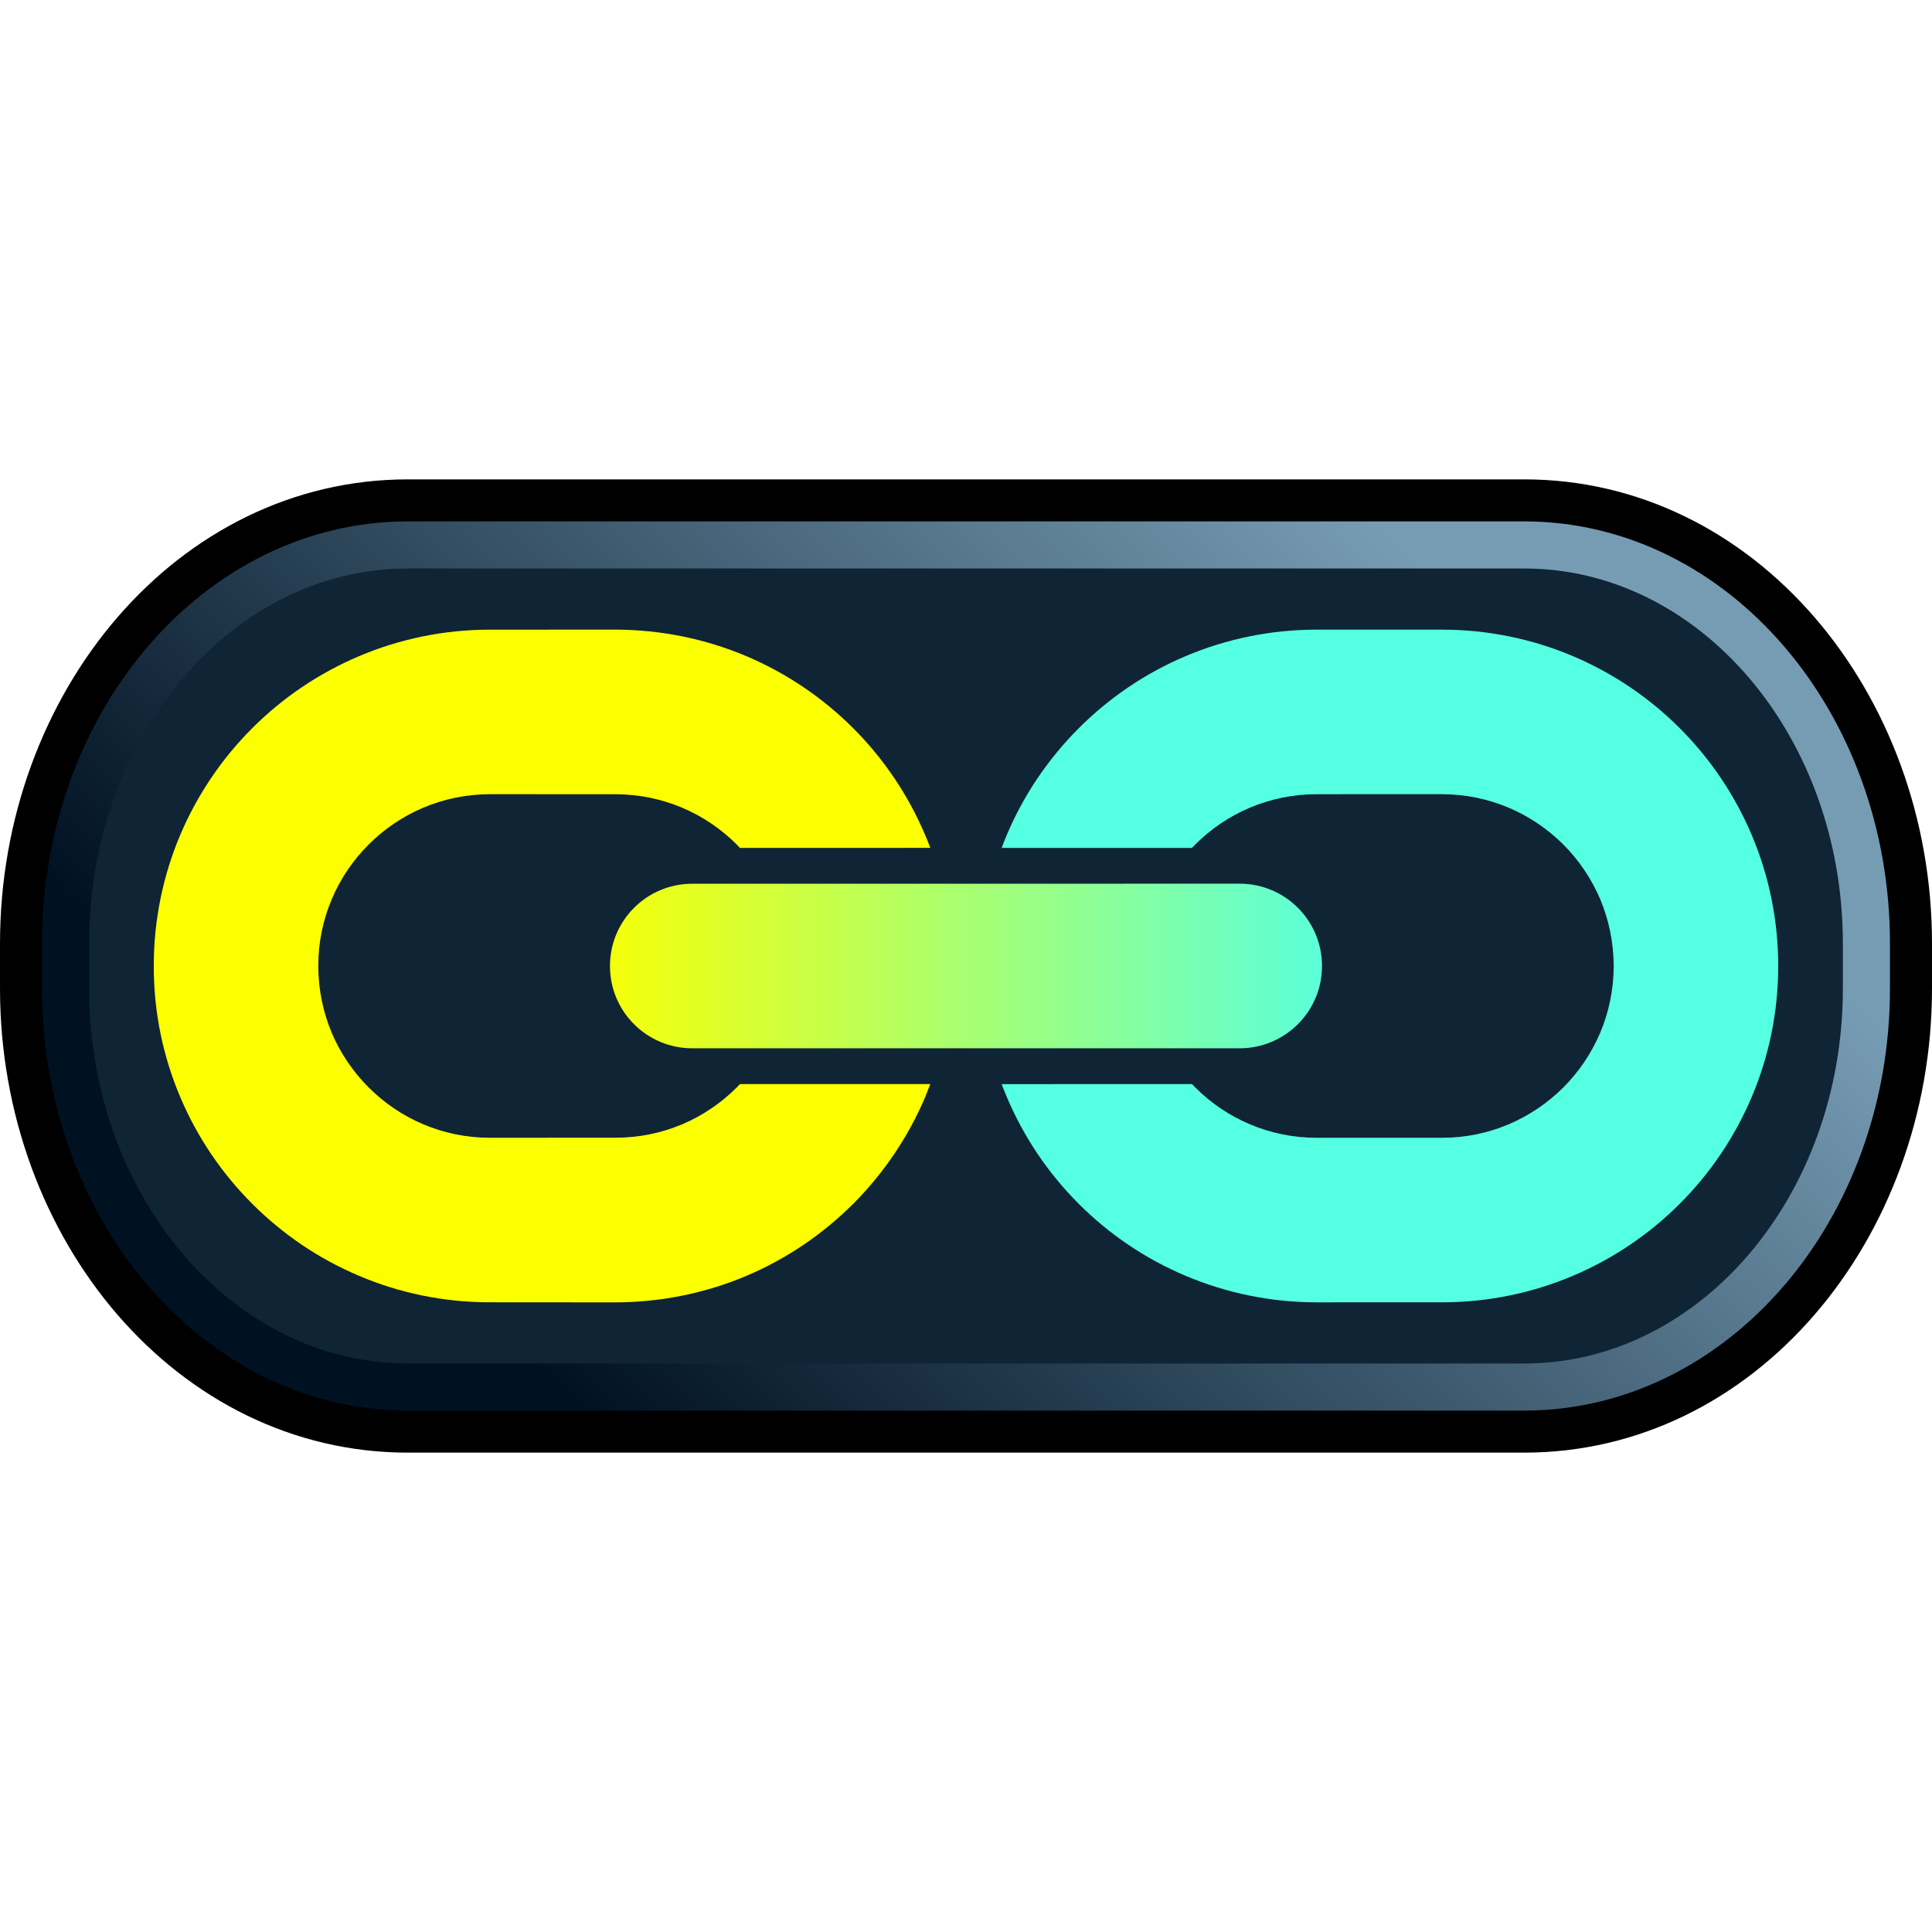
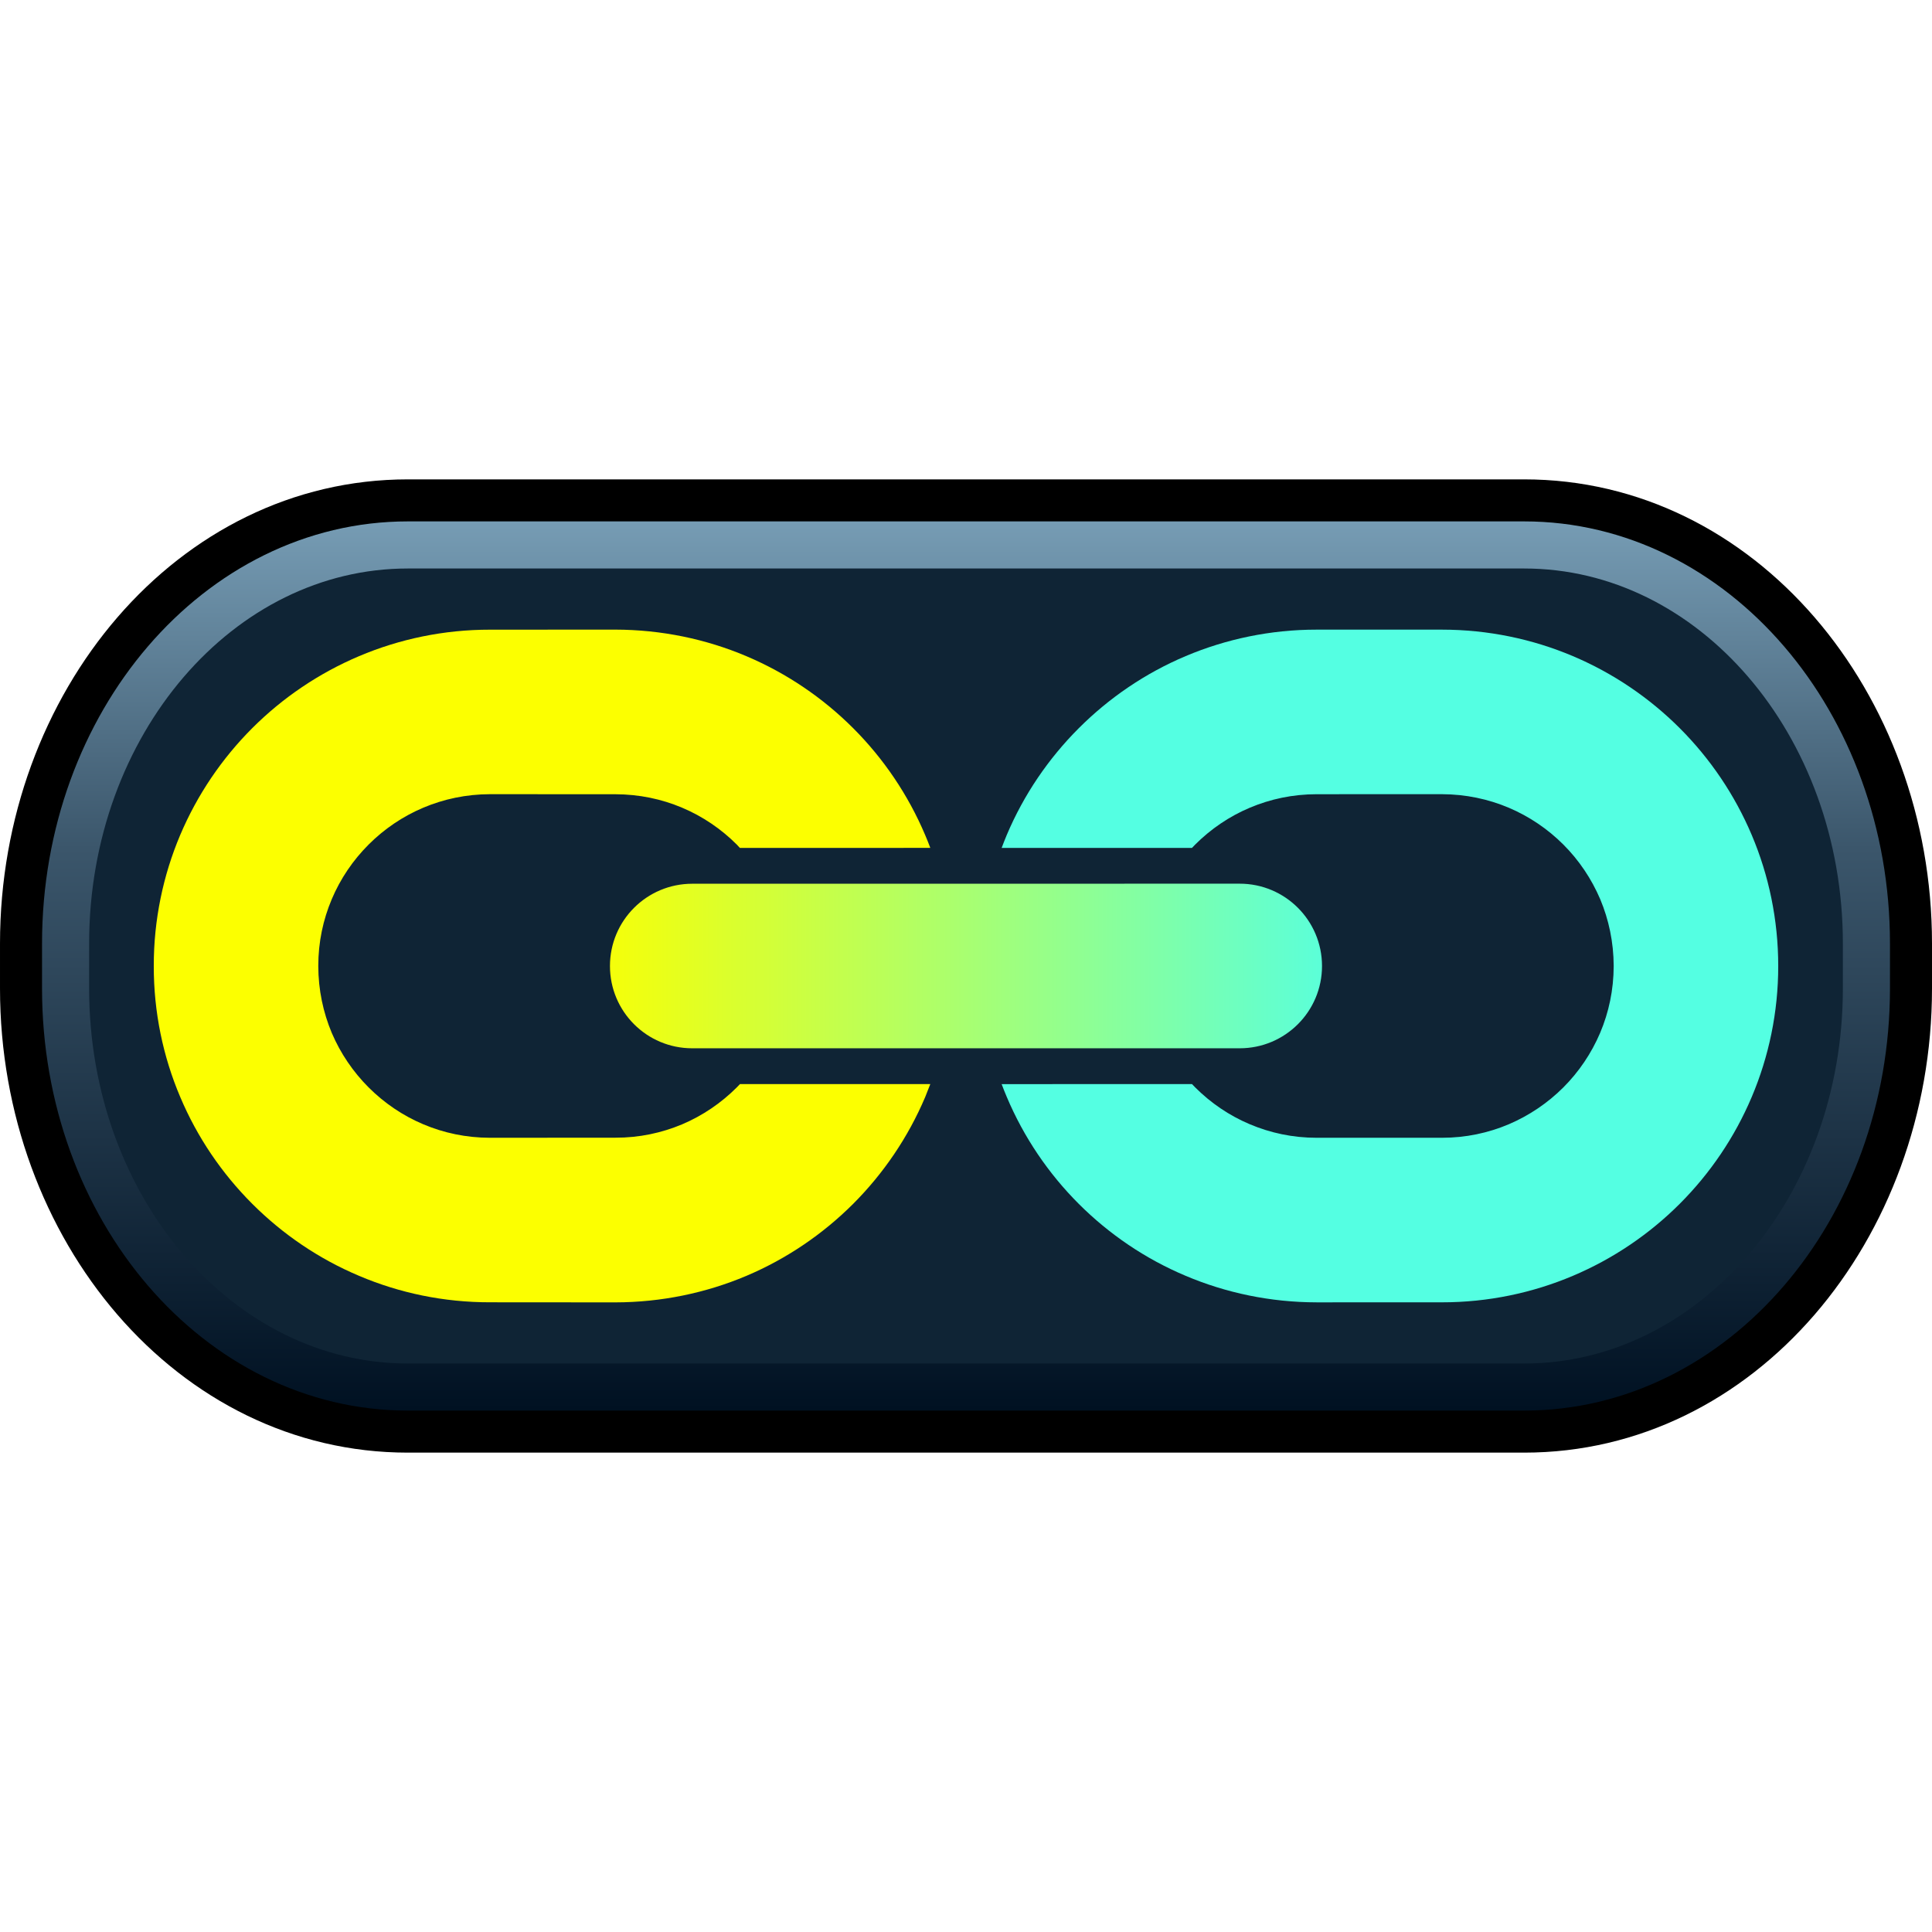
<svg xmlns="http://www.w3.org/2000/svg" xmlns:xlink="http://www.w3.org/1999/xlink" version="1.1" id="_x32_" width="1148.523" height="1148.523" viewBox="0 0 735.055 735.055" xml:space="preserve">
  <defs id="defs15">
    <linearGradient id="linearGradient3859">
      <stop style="stop-color:#54ffe2;stop-opacity:1;" offset="0" id="stop3857" />
      <stop style="stop-color:#fcff00;stop-opacity:1;" offset="1" id="stop3855" />
    </linearGradient>
    <linearGradient xlink:href="#linearGradient3859" id="linearGradient3861" x1="360.957" y1="151.061" x2="151.055" y2="360.963" gradientUnits="userSpaceOnUse" gradientTransform="translate(210.7552,128.0162)" />
-     <linearGradient xlink:href="#linearGradient3252" id="linearGradient3254" x1="-149.95" y1="393.143" x2="149.939" y2="693.032" gradientUnits="userSpaceOnUse" gradientTransform="matrix(1.069346,0,0,1.069346,-57.73795,15.47531)" />
-     <linearGradient id="linearGradient3252">
-       <stop style="stop-color:#769cb4;stop-opacity:1;" offset="0" id="stop3248" />
-       <stop style="stop-color:#001122;stop-opacity:1;" offset="1" id="stop3250" />
+     <linearGradient xlink:href="#linearGradient4724" id="linearGradient4726" x1="-58.511" y1="432.438" x2="-58.511" y2="770.749" gradientUnits="userSpaceOnUse" gradientTransform="translate(4.0191356e-4,-6.3126925e-4)" />
+     <linearGradient id="linearGradient4724">
+       <stop style="stop-color:#769cb4;stop-opacity:1;" offset="0" id="stop4720" />
+       <stop style="stop-color:#3b566b;stop-opacity:1;" offset="0.368" id="stop8371" />
+       <stop style="stop-color:#001122;stop-opacity:1;" offset="1" id="stop4722" />
    </linearGradient>
  </defs>
  <style type="text/css" id="style2">

	.st0{fill:#000000;}

</style>
  <g id="g10" transform="rotate(45,437.0501,255.9842)">
    <path id="rect3891" style="fill:#000000;fill-opacity:1;stroke:none;stroke-width:17.92;stroke-miterlimit:1.7;stroke-dasharray:none" d="m -260.934,406.504 c -87.732,0 -155.16,81.089 -155.16,176.602 v 17.086 c 0,95.512 67.428,176.602 155.16,176.602 h 424.732 c 87.732,0 155.162,-81.089 155.162,-176.602 v -17.086 c 0,-95.513 -67.43,-176.602 -155.162,-176.602 z" transform="matrix(-0.7071068,0.7071068,0.7071068,0.7071068,14.06273,1.7380745e-4)" />
-     <rect style="fill:#0f2435;fill-opacity:1;stroke:url(#linearGradient3254);stroke-width:17.92;stroke-miterlimit:1.7;stroke-dasharray:none" id="rect1045" width="685.155" height="320.391" x="-401.088" y="441.397" transform="matrix(-0.7071068,0.7071068,0.7071068,0.7071068,0,0)" rx="130.211" ry="151.652" />
+     <rect style="fill:#0f2435;fill-opacity:1;stroke:url(#linearGradient4726);stroke-width:17.92;stroke-miterlimit:1.7;stroke-dasharray:none;stroke-opacity:1" id="rect1045-7" width="685.155" height="320.391" x="-401.088" y="441.397" transform="matrix(-0.7071068,0.7071068,0.7071068,0.7071068,0,0)" rx="130.211" ry="151.652" />
    <path class="st0" d="m 488.927,425.391 -51.203,51.188 c 0.016,0.594 0.031,1.188 0.031,1.781 0,8.406 -1.594,16.781 -4.766,24.625 -3.203,7.813 -7.922,15.156 -14.375,21.563 l -33.672,33.719 c -6.453,6.438 -13.766,11.156 -21.609,14.344 -7.859,3.188 -16.219,4.781 -24.609,4.781 -8.375,0 -16.75,-1.594 -24.594,-4.75 -7.844,-3.219 -15.156,-7.938 -21.625,-14.375 -6.438,-6.438 -11.156,-13.75 -14.344,-21.594 -3.188,-7.844 -4.781,-16.219 -4.781,-24.625 0,-8.375 1.594,-16.75 4.781,-24.594 3.187,-7.844 7.906,-15.156 14.344,-21.625 l 33.719,-33.688 c 6.438,-6.406 13.734,-11.156 21.594,-14.344 7.828,-3.188 16.219,-4.781 24.594,-4.781 0.594,0 1.188,0.031 1.766,0.063 l 51.203,-51.234 c -1.594,-0.734 -3.203,-1.422 -4.844,-2.078 -15.422,-6.25 -31.781,-9.375 -48.125,-9.375 -16.344,0 -32.719,3.125 -48.125,9.375 -15.422,6.25 -29.906,15.688 -42.359,28.094 l -33.688,33.719 c -12.438,12.406 -21.859,26.906 -28.109,42.344 -6.25,15.438 -9.376,31.78 -9.376,48.123 0,16.343 3.125,32.719 9.375,48.156 6.25,15.406 15.672,29.906 28.109,42.313 12.422,12.469 26.922,21.906 42.344,28.125 15.438,6.281 31.797,9.375 48.141,9.375 16.359,0 32.719,-3.094 48.141,-9.375 15.422,-6.219 29.922,-15.656 42.344,-28.125 l 33.703,-33.656 c 12.422,-12.469 21.844,-26.938 28.109,-42.344 6.266,-15.469 9.359,-31.813 9.375,-48.156 -0.016,-16.313 -3.109,-32.688 -9.375,-48.156 -0.672,-1.594 -1.375,-3.219 -2.094,-4.813 z" id="path4" style="fill:#fcff00;fill-opacity:1" />
    <path class="st0" d="m 713.38,207.86 c -6.25,-15.438 -15.672,-29.938 -28.109,-42.359 -12.422,-12.422 -26.922,-21.859 -42.359,-28.109 -15.423,-6.251 -31.782,-9.376 -48.126,-9.376 -16.344,0 -32.719,3.125 -48.141,9.375 -15.422,6.25 -29.922,15.688 -42.344,28.109 l -33.703,33.703 c -12.421,12.407 -21.843,26.907 -28.109,42.344 -6.266,15.406 -9.359,31.781 -9.359,48.141 0,16.344 3.094,32.703 9.359,48.141 0.672,1.625 1.359,3.219 2.094,4.828 l 51.203,-51.203 c -0.016,-0.578 -0.031,-1.156 -0.031,-1.766 0,-8.391 1.594,-16.781 4.781,-24.609 3.188,-7.844 7.906,-15.156 14.359,-21.625 l 33.672,-33.688 c 6.453,-6.406 13.766,-11.141 21.625,-14.344 7.813,-3.156 16.203,-4.781 24.594,-4.781 8.406,0 16.75,1.625 24.625,4.781 7.813,3.203 15.141,7.938 21.594,14.344 6.438,6.469 11.156,13.781 14.344,21.625 3.156,7.844 4.781,16.219 4.781,24.594 0,8.391 -1.625,16.75 -4.781,24.625 -3.188,7.844 -7.906,15.156 -14.344,21.594 l -33.688,33.688 c -6.438,6.438 -13.766,11.156 -21.625,14.344 -7.828,3.188 -16.203,4.781 -24.594,4.781 -0.594,0 -1.188,-0.016 -1.766,-0.031 l -51.203,51.219 c 1.594,0.719 3.203,1.422 4.813,2.063 15.453,6.281 31.813,9.406 48.156,9.406 16.343,0 32.719,-3.125 48.125,-9.406 15.422,-6.25 29.906,-15.672 42.359,-28.094 l 33.688,-33.703 c 12.438,-12.422 21.859,-26.922 28.109,-42.359 6.25,-15.406 9.375,-31.781 9.375,-48.125 0,-16.344 -3.124,-32.721 -9.374,-48.127 z" id="path6" style="fill:#54ffe2;fill-opacity:1" />
    <path class="st0" d="m 370.974,479.797 c 12.234,12.25 32.063,12.25 44.281,0 l 147.281,-147.281 c 12.219,-12.219 12.25,-32.031 0,-44.281 -12.234,-12.219 -32.063,-12.219 -44.281,0 l -147.281,147.312 c -12.219,12.219 -12.219,32.032 0,44.25 z" id="path8" style="fill:url(#linearGradient3861);fill-opacity:1" />
  </g>
</svg>
